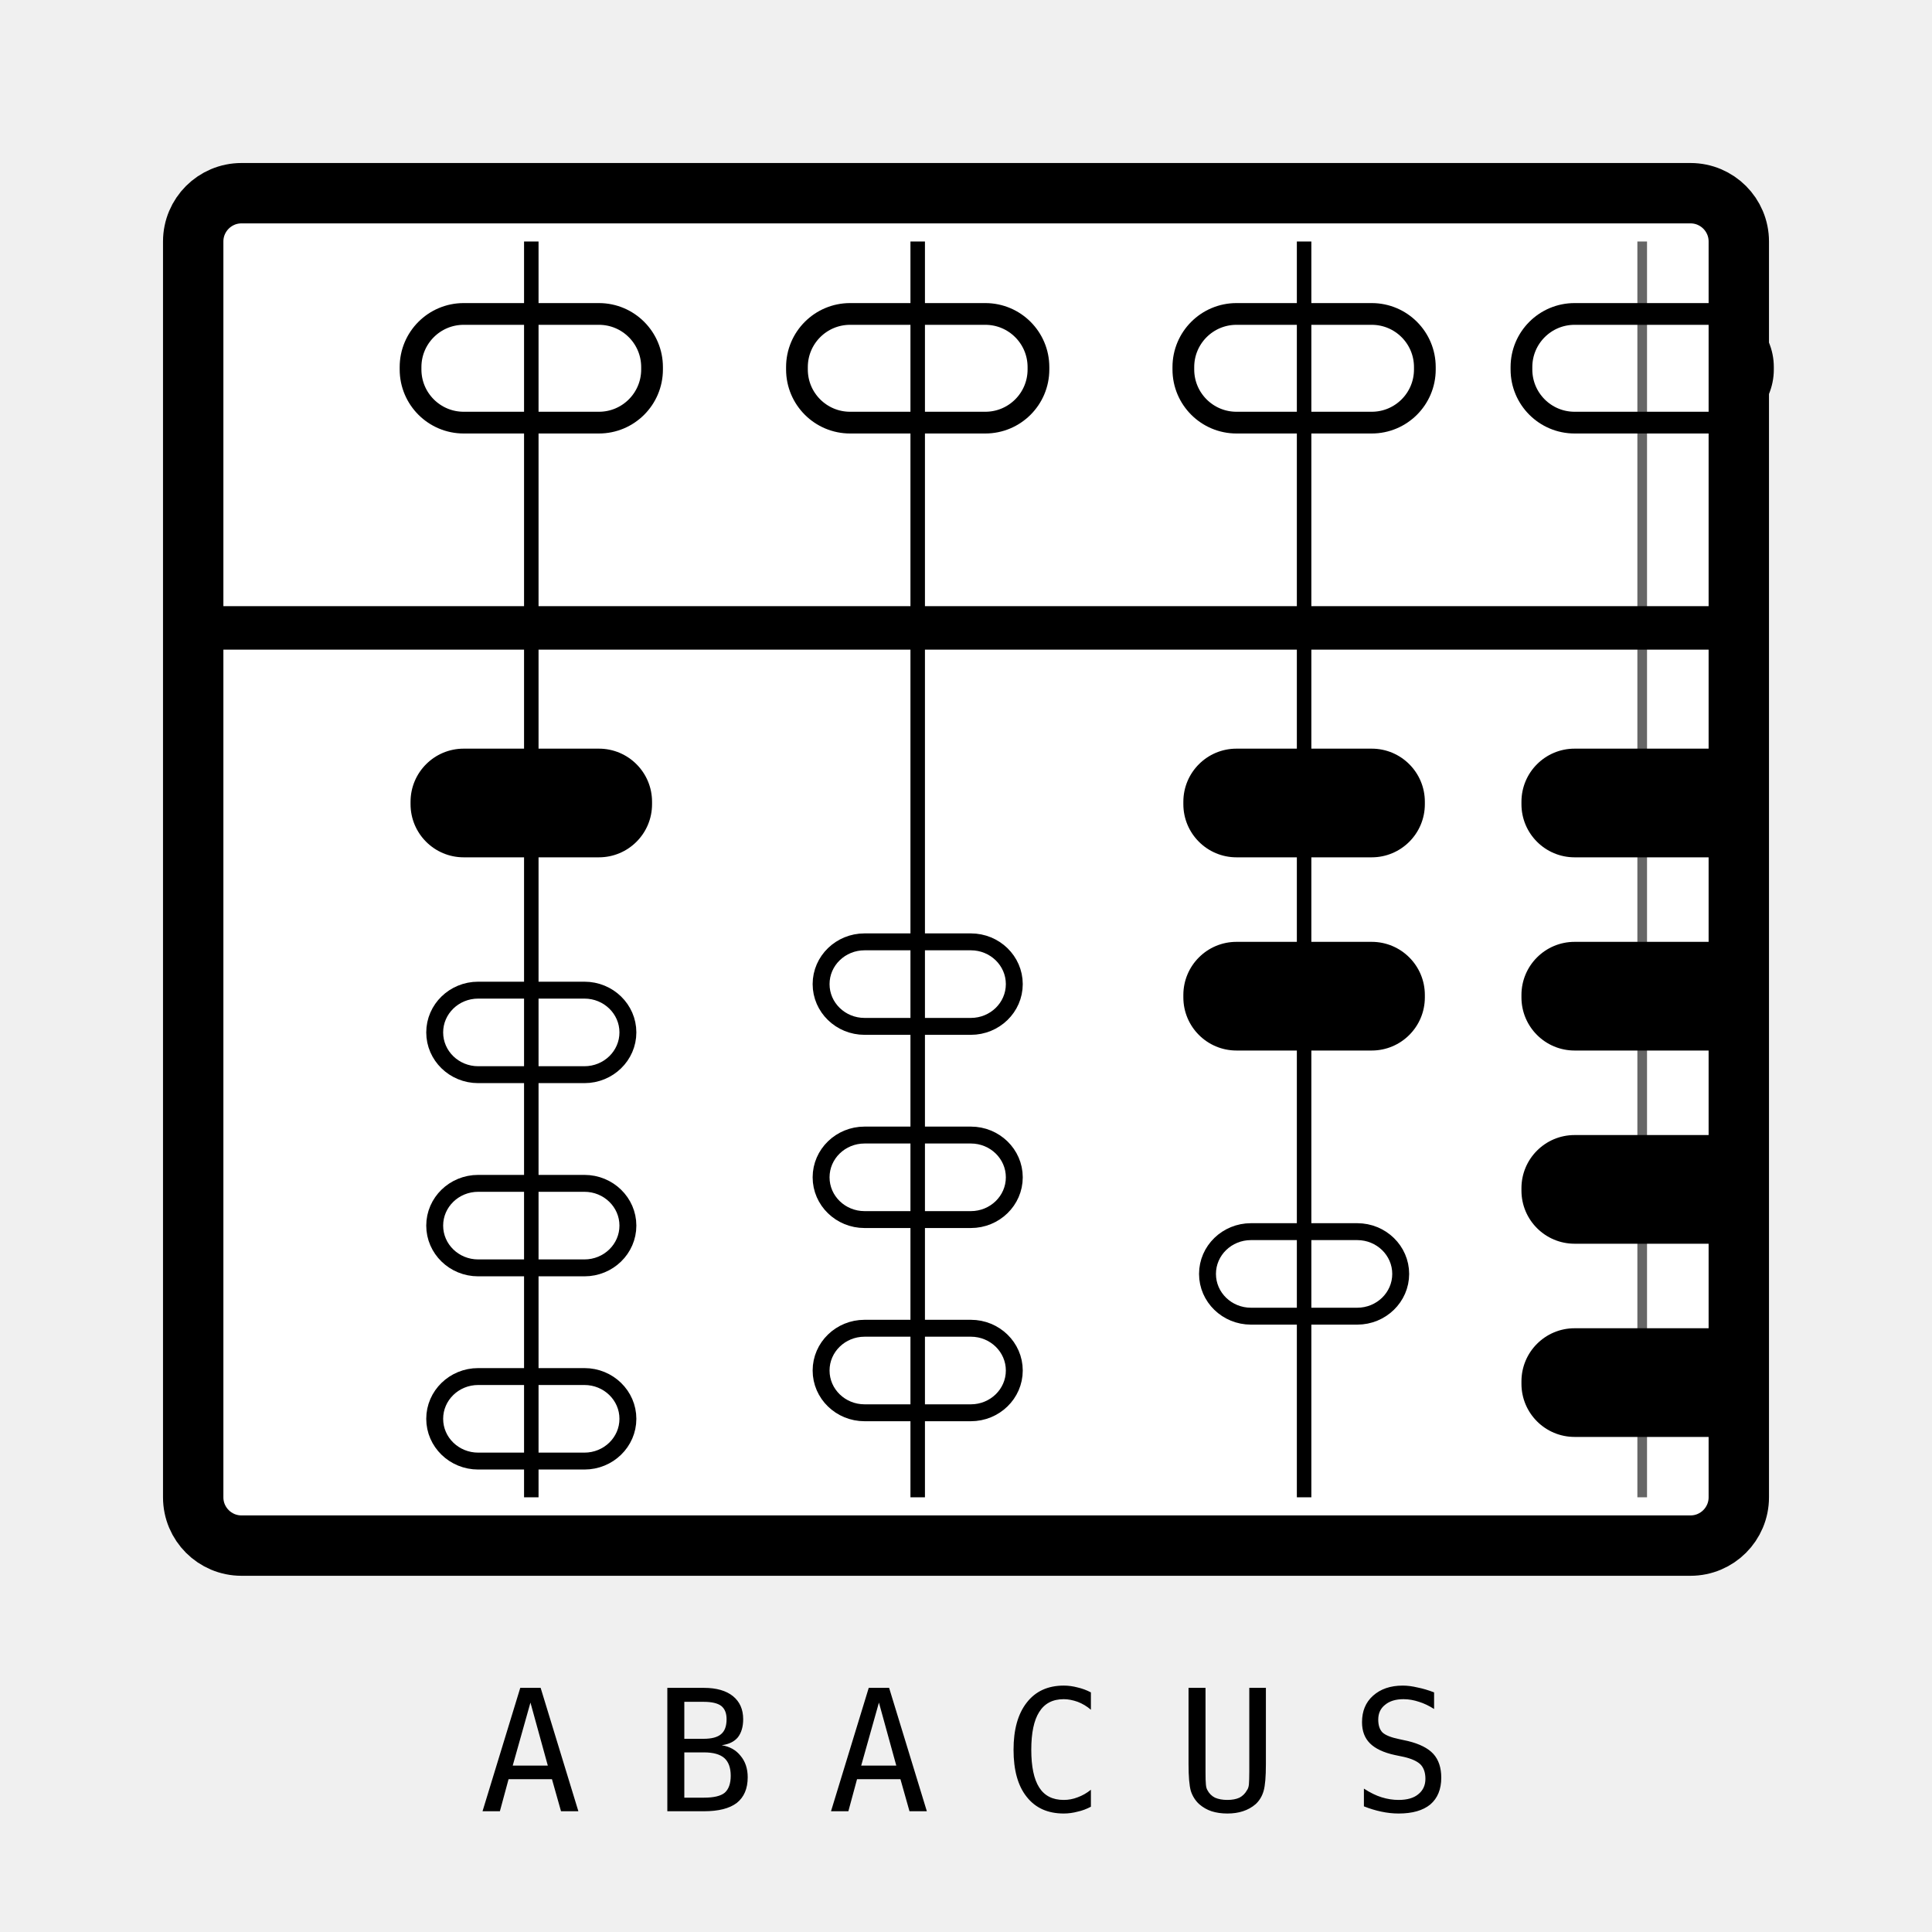
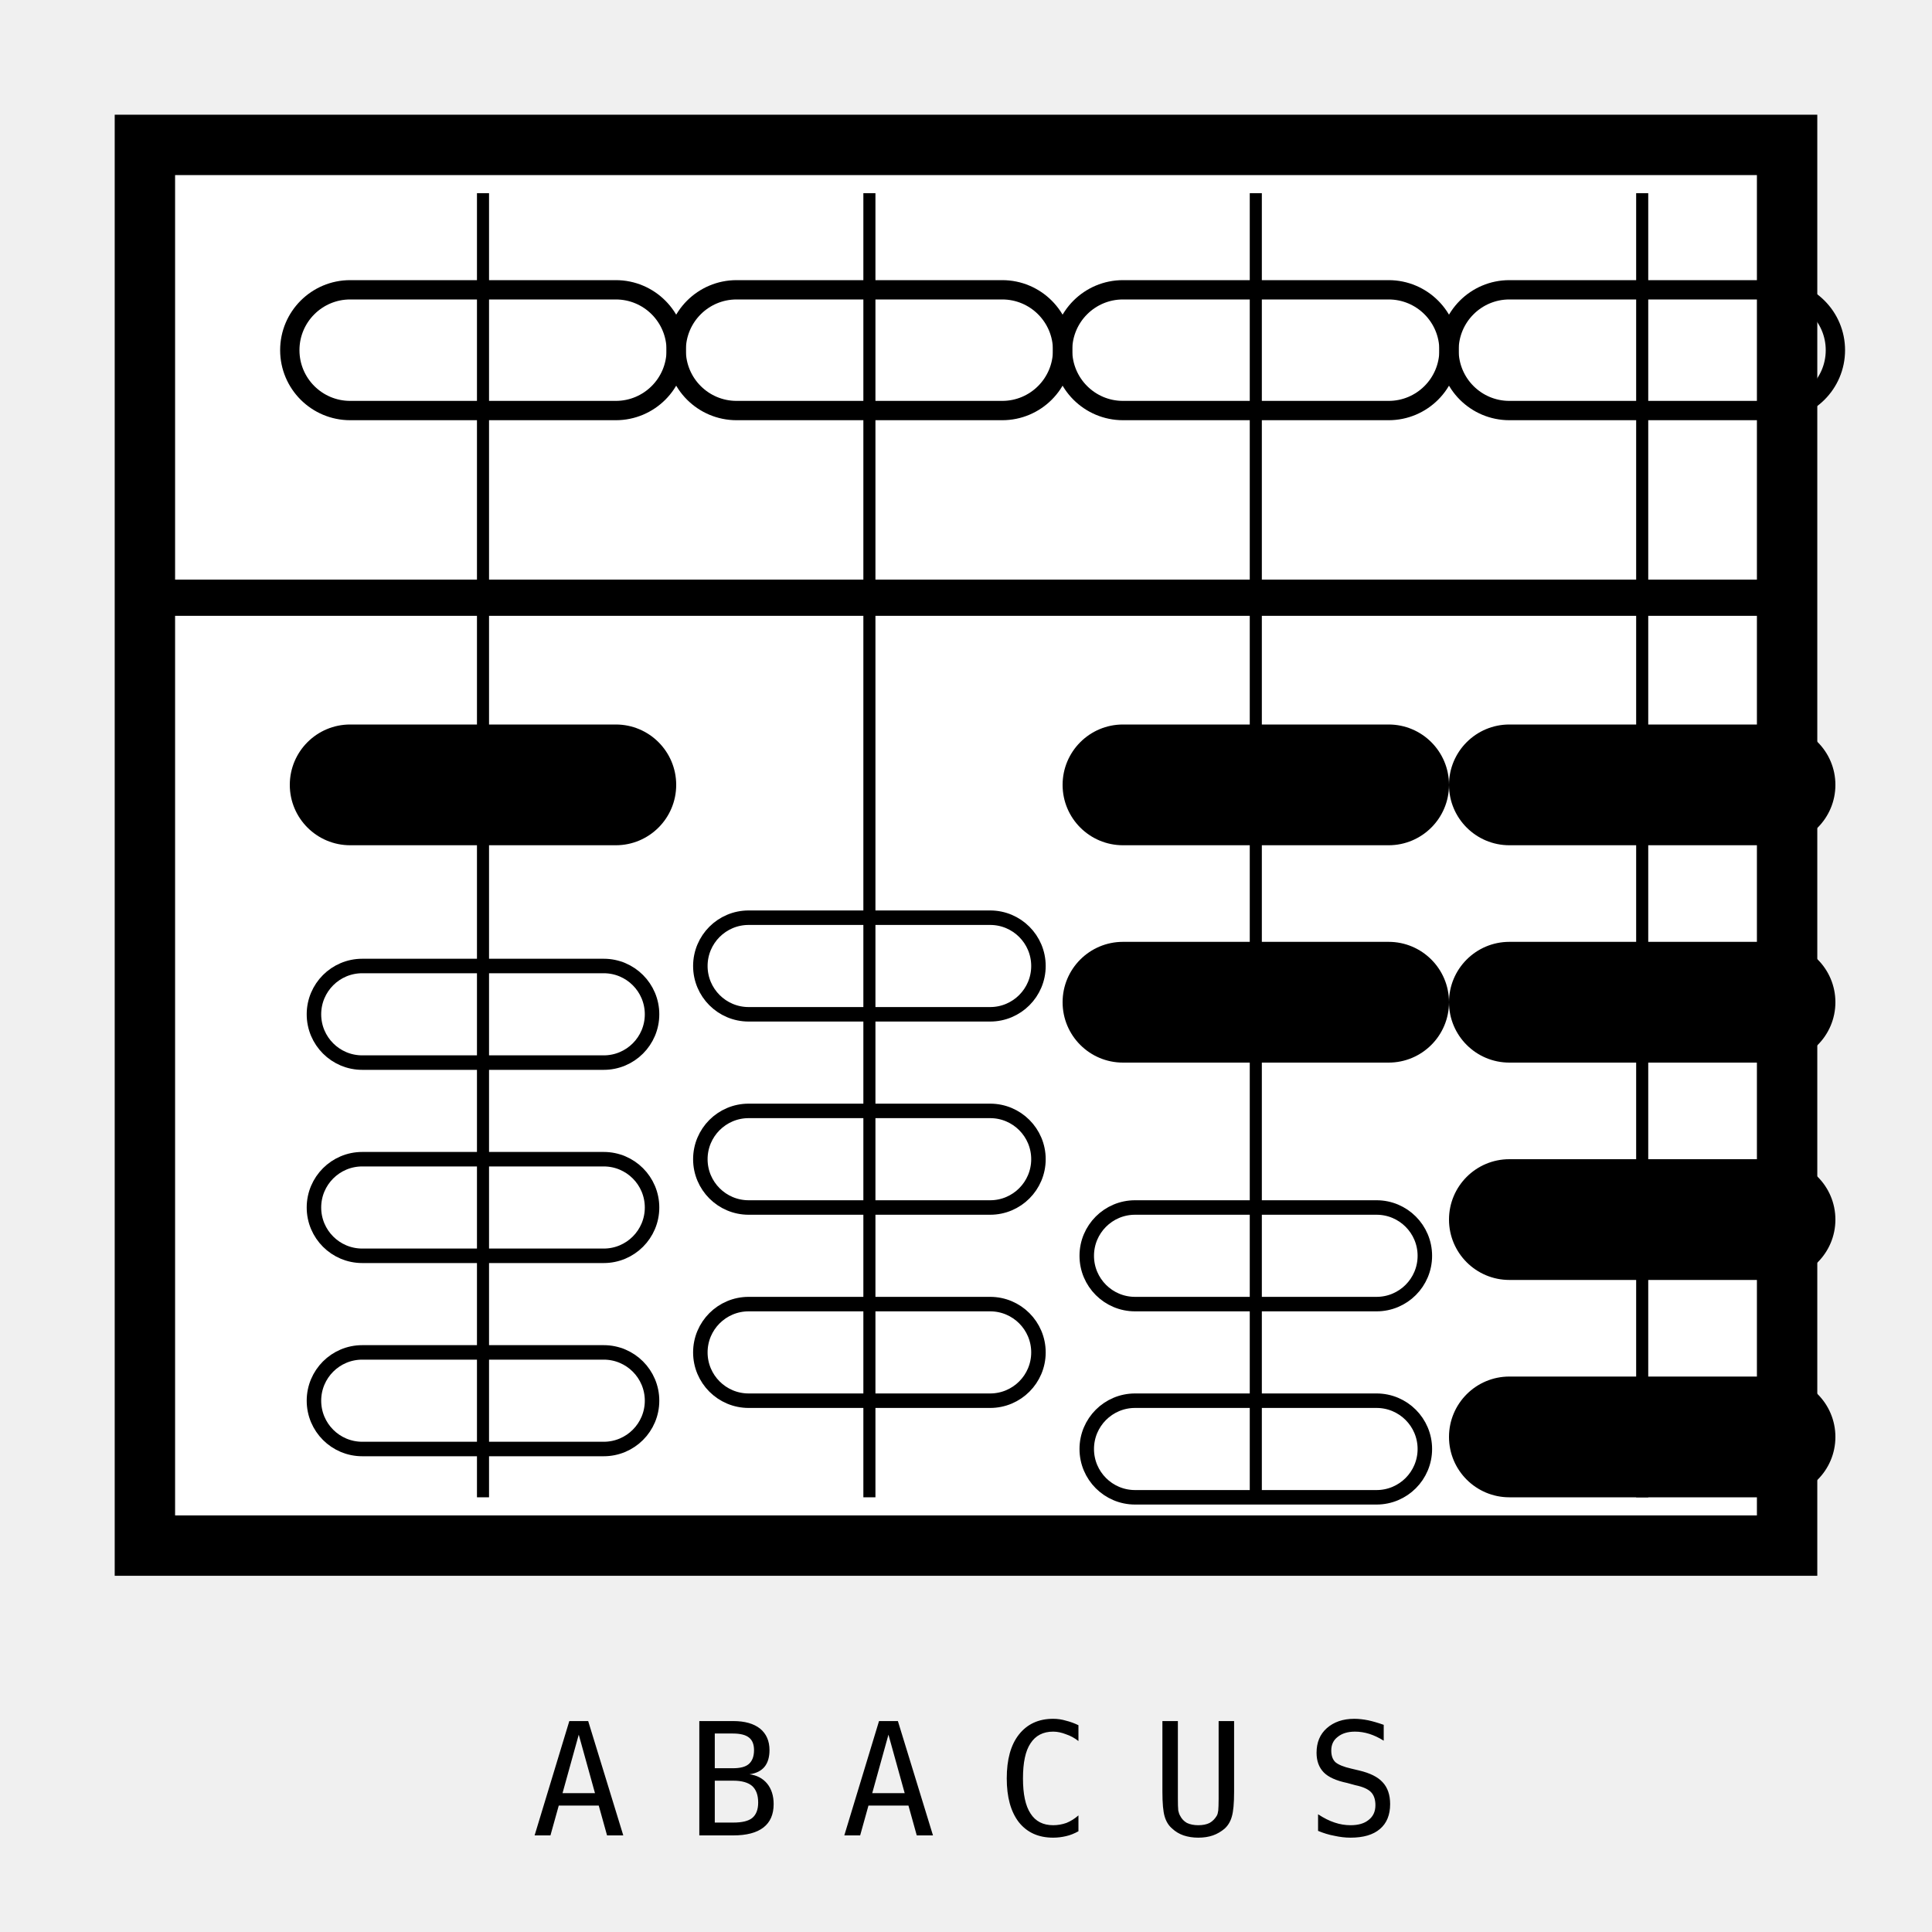
<svg xmlns="http://www.w3.org/2000/svg" viewBox="0 0 80 80" fill="none">
-   <rect x="8" y="8" width="64" height="56" rx="2" stroke="black" stroke-width="2.5" fill="white" />
-   <line x1="8" y1="26" x2="72" y2="26" stroke="black" stroke-width="1.8" />
-   <line x1="22" y1="10" x2="22" y2="62" stroke="black" stroke-width="0.6" />
-   <line x1="38" y1="10" x2="38" y2="62" stroke="black" stroke-width="0.6" />
-   <line x1="54" y1="10" x2="54" y2="62" stroke="black" stroke-width="0.6" />
-   <line x1="68" y1="10" x2="68" y2="62" stroke="black" stroke-width="0.4" opacity="0.6" />
-   <rect x="17" y="13" width="10" height="4.5" rx="2.2" fill="none" stroke="black" stroke-width="0.9" />
-   <rect x="33" y="13" width="10" height="4.5" rx="2.2" fill="none" stroke="black" stroke-width="0.9" />
-   <rect x="49" y="13" width="10" height="4.5" rx="2.2" fill="none" stroke="black" stroke-width="0.9" />
-   <rect x="63" y="13" width="10" height="4.5" rx="2.2" fill="none" stroke="black" stroke-width="0.9" />
-   <rect x="17" y="31" width="10" height="4.5" rx="2.2" fill="black" />
-   <rect x="18" y="41" width="8" height="3.5" rx="1.8" fill="none" stroke="black" stroke-width="0.7" />
-   <rect x="18" y="49" width="8" height="3.5" rx="1.8" fill="none" stroke="black" stroke-width="0.7" />
-   <rect x="18" y="57" width="8" height="3.5" rx="1.8" fill="none" stroke="black" stroke-width="0.7" />
-   <rect x="34" y="39" width="8" height="3.5" rx="1.8" fill="none" stroke="black" stroke-width="0.7" />
-   <rect x="34" y="47" width="8" height="3.5" rx="1.8" fill="none" stroke="black" stroke-width="0.7" />
-   <rect x="34" y="55" width="8" height="3.5" rx="1.8" fill="none" stroke="black" stroke-width="0.7" />
-   <rect x="49" y="31" width="10" height="4.5" rx="2.2" fill="black" />
-   <rect x="49" y="39" width="10" height="4.5" rx="2.2" fill="black" />
-   <rect x="50" y="51" width="8" height="3.5" rx="1.8" fill="none" stroke="black" stroke-width="0.7" />
-   <rect x="63" y="31" width="10" height="4.5" rx="2.2" fill="black" />
-   <rect x="63" y="39" width="10" height="4.5" rx="2.2" fill="black" />
-   <rect x="63" y="47" width="10" height="4.5" rx="2.2" fill="black" />
-   <rect x="63" y="55" width="10" height="4.5" rx="2.2" fill="black" />
-   <text x="40" y="75" text-anchor="middle" font-family="SF Mono, Menlo, monospace" font-size="7" font-weight="200" letter-spacing="3" fill="black">ABACUS</text>
+   <rect x="6" y="6" width="68" height="58" rx="0" stroke="black" stroke-width="2.5" fill="white" />
+   <rect x="6" y="24" width="68" height="1.5" fill="black" />
+   <line x1="20" y1="8" x2="20" y2="62" stroke="black" stroke-width="0.5" />
+   <line x1="36" y1="8" x2="36" y2="62" stroke="black" stroke-width="0.5" />
+   <line x1="52" y1="8" x2="52" y2="62" stroke="black" stroke-width="0.5" />
+   <line x1="68" y1="8" x2="68" y2="62" stroke="black" stroke-width="0.5" />
+   <rect x="12" y="12" width="16" height="5" rx="2.5" fill="none" stroke="black" stroke-width="0.8" />
+   <rect x="28" y="12" width="16" height="5" rx="2.5" fill="none" stroke="black" stroke-width="0.8" />
+   <rect x="44" y="12" width="16" height="5" rx="2.5" fill="none" stroke="black" stroke-width="0.8" />
+   <rect x="60" y="12" width="16" height="5" rx="2.5" fill="none" stroke="black" stroke-width="0.8" />
+   <rect x="12" y="30" width="16" height="5" rx="2.5" fill="black" />
+   <rect x="13" y="40" width="14" height="4" rx="2" fill="none" stroke="black" stroke-width="0.6" />
+   <rect x="13" y="48" width="14" height="4" rx="2" fill="none" stroke="black" stroke-width="0.6" />
+   <rect x="13" y="56" width="14" height="4" rx="2" fill="none" stroke="black" stroke-width="0.6" />
+   <rect x="29" y="38" width="14" height="4" rx="2" fill="none" stroke="black" stroke-width="0.6" />
+   <rect x="29" y="46" width="14" height="4" rx="2" fill="none" stroke="black" stroke-width="0.6" />
+   <rect x="29" y="54" width="14" height="4" rx="2" fill="none" stroke="black" stroke-width="0.6" />
+   <rect x="44" y="30" width="16" height="5" rx="2.5" fill="black" />
+   <rect x="44" y="39" width="16" height="5" rx="2.5" fill="black" />
+   <rect x="45" y="50" width="14" height="4" rx="2" fill="none" stroke="black" stroke-width="0.6" />
+   <rect x="45" y="58" width="14" height="4" rx="2" fill="none" stroke="black" stroke-width="0.6" />
+   <rect x="60" y="30" width="16" height="5" rx="2.5" fill="black" />
+   <rect x="60" y="39" width="16" height="5" rx="2.5" fill="black" />
+   <rect x="60" y="48" width="16" height="5" rx="2.5" fill="black" />
+   <rect x="60" y="57" width="16" height="5" rx="2.5" fill="black" />
+   <text x="40" y="76" text-anchor="middle" font-family="'SF Mono', Menlo, monospace" font-size="6.5" font-weight="200" letter-spacing="2.5" fill="black">ABACUS</text>
</svg>
